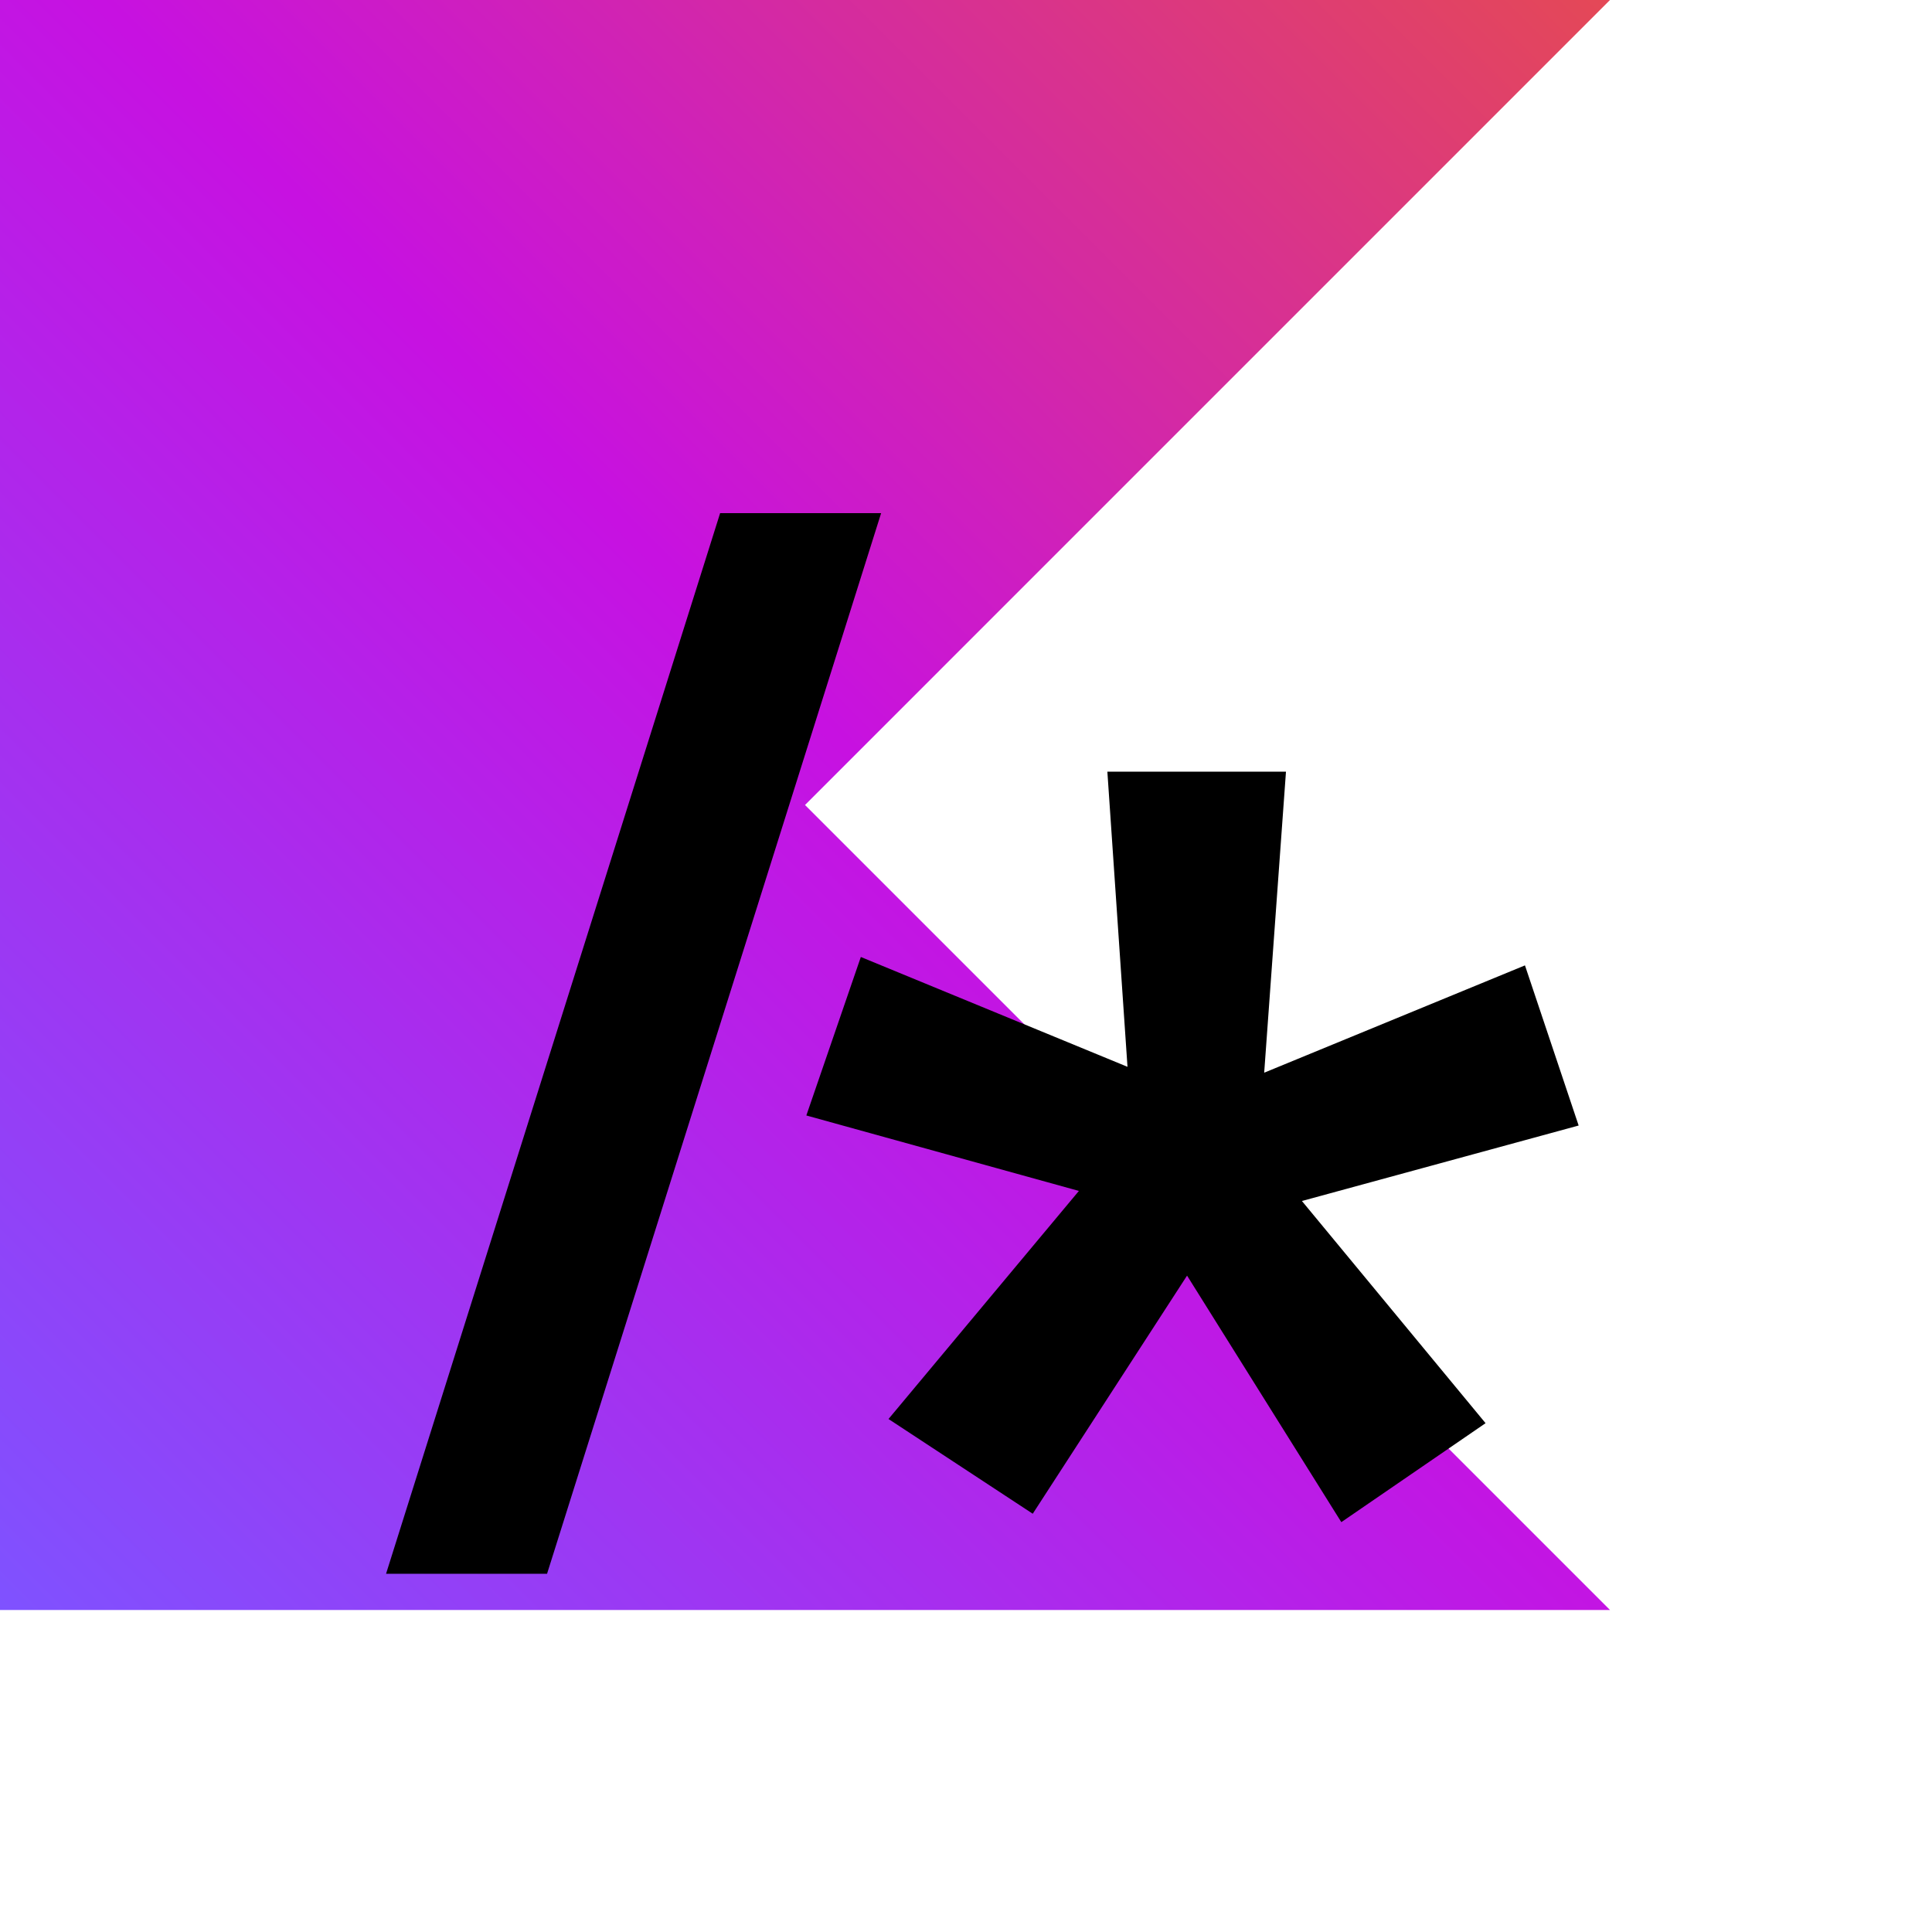
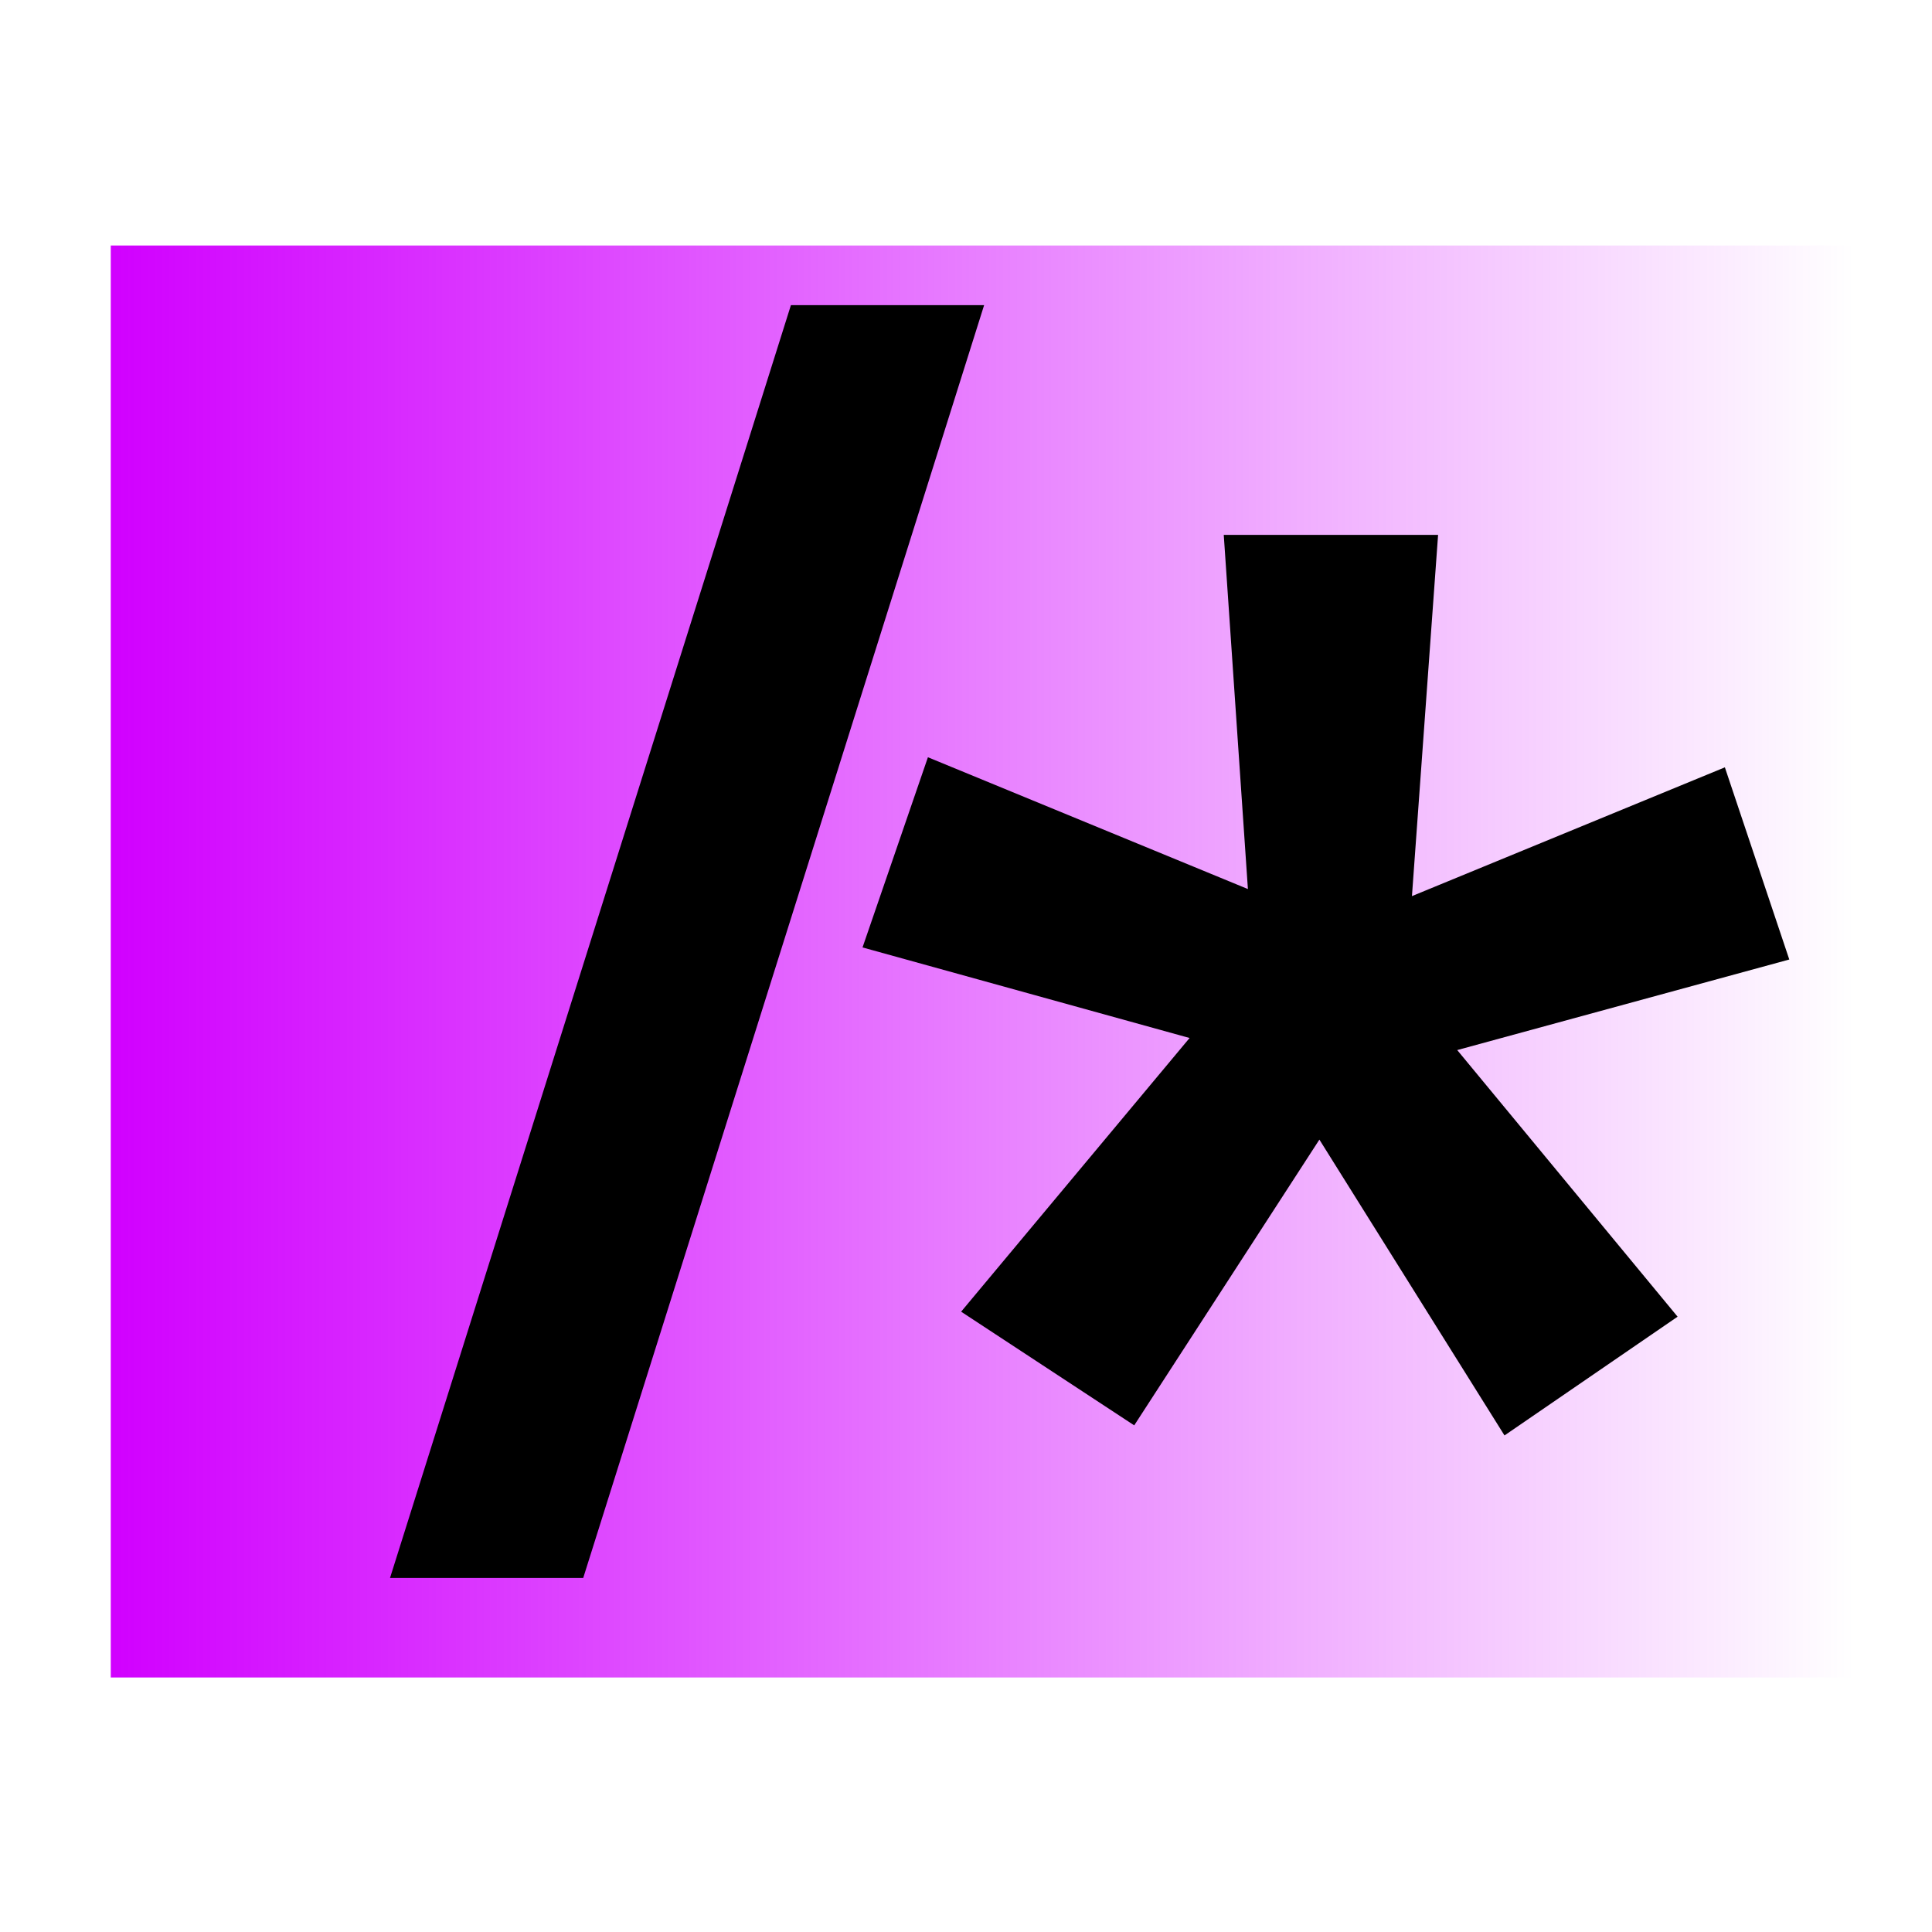
- <svg xmlns="http://www.w3.org/2000/svg" enable-background="new 0 0 500 500" version="1.1" viewBox="0 0 600 600" xml:space="preserve">
-   <style type="text/css">
- 	.st0{fill:url(#a);}
+ <svg xmlns="http://www.w3.org/2000/svg" xmlns:xlink="http://www.w3.org/1999/xlink" version="1.1" id="Layer_1" x="0px" y="0px" viewBox="0 0 500 500" style="enable-background:new 0 0 500 500;" xml:space="preserve">
+   <defs id="defs19">
+     <linearGradient id="linearGradient3654">
+       <stop style="stop-color:#d100ff;stop-opacity:1;" offset="0" id="stop3650" />
+       <stop style="stop-color:#d100ff;stop-opacity:0;" offset="1" id="stop3652" />
+     </linearGradient>
+     <linearGradient id="linearGradient3624">
+       <stop style="stop-color:#d100ff;stop-opacity:1;" offset="0" id="stop3622" />
+     </linearGradient>
+     <rect x="180.469" y="128.484" width="211.92" height="293.257" id="rect2435" />
+     <linearGradient xlink:href="#linearGradient3654" id="linearGradient3656" x1="26.05" y1="248.319" x2="477.269" y2="248.319" gradientUnits="userSpaceOnUse" gradientTransform="translate(2.617244,0.5153939)" />
+   </defs>
+   <style type="text/css" id="style2">
+ 	.st0{fill:url(#SVGID_1_);}
</style>
-   <linearGradient id="a" x1="500" x2="-.097" y1="579.11" y2="1079.2" gradientTransform="matrix(.9998 0 0 .9998 .096519 -578.99)" gradientUnits="userSpaceOnUse">
-     <stop stop-color="#E44857" offset=".003" />
-     <stop stop-color="#C711E1" offset=".469" />
-     <stop stop-color="#7F52FF" offset="1" />
-   </linearGradient>
-   <polygon class="st0" points="500 500 0 500 0 0 500 0 250 250" />
-   <text fill="black" font-family="sans-serif" font-size="40px" style="line-height:1.25;shape-inside:url(#rect2435);white-space:pre" xml:space="preserve" />
-   <text x="243.388" y="618.81" fill="#000000" font-family="Roboto" font-size="533.33px" font-weight="900" style="font-variant-caps:normal;font-variant-east-asian:normal;font-variant-ligatures:normal;font-variant-numeric:normal;line-height:1.25" xml:space="preserve">
-     <tspan x="243.388" y="618.81">*</tspan>
+   <rect style="fill:url(#linearGradient3656);fill-opacity:1;fill-rule:evenodd" id="rect121" width="451.219" height="370.593" x="28.667" y="63.538" />
+   <text xml:space="preserve" style="font-style:normal;font-variant:normal;font-weight:900;font-stretch:normal;font-size:426.667px;line-height:1.25;font-family:Roboto;-inkscape-font-specification:'Roboto, Heavy';font-variant-ligatures:normal;font-variant-caps:normal;font-variant-numeric:normal;font-variant-east-asian:normal;fill:#000000;fill-opacity:1;stroke:none" x="106.986" y="382.318" id="text14770">
+     <tspan id="tspan14974" x="106.986" y="382.318">/</tspan>
  </text>
-   <text x="125.939" y="462.706" fill="#000000" font-family="Roboto" font-size="426.67px" font-weight="900" style="font-variant-caps:normal;font-variant-east-asian:normal;font-variant-ligatures:normal;font-variant-numeric:normal;line-height:1.25" xml:space="preserve">
-     <tspan x="125.939" y="462.706">/</tspan>
+   <g id="Logotypes">
+     <g id="g13">
+       <linearGradient id="SVGID_1_" gradientUnits="userSpaceOnUse" x1="500.003" y1="579.106" x2="-9.653803e-02" y2="1079.206" gradientTransform="matrix(0.9998 0 0 0.9998 9.651873e-02 -578.99)">
+         <stop offset="3.435144e-03" style="stop-color:#E44857" id="stop4" />
+         <stop offset="0.469" style="stop-color:#C711E1" id="stop6" />
+         <stop offset="1" style="stop-color:#7F52FF" id="stop8" />
+       </linearGradient>
+     </g>
+   </g>
+   <text xml:space="preserve" id="text2433" style="fill:black;fill-opacity:1;line-height:1.25;stroke:none;font-family:sans-serif;font-style:normal;font-weight:normal;font-size:40px;white-space:pre;shape-inside:url(#rect2435)" />
+   <text xml:space="preserve" style="font-style:normal;font-variant:normal;font-weight:900;font-stretch:normal;font-size:533.333px;line-height:1.25;font-family:Roboto;-inkscape-font-specification:'Roboto, Heavy';font-variant-ligatures:normal;font-variant-caps:normal;font-variant-numeric:normal;font-variant-east-asian:normal;fill:#000000;fill-opacity:1;stroke:none" x="216.192" y="517.586" id="text2947">
+     <tspan id="tspan16684" x="216.192" y="517.586">*</tspan>
  </text>
</svg>
